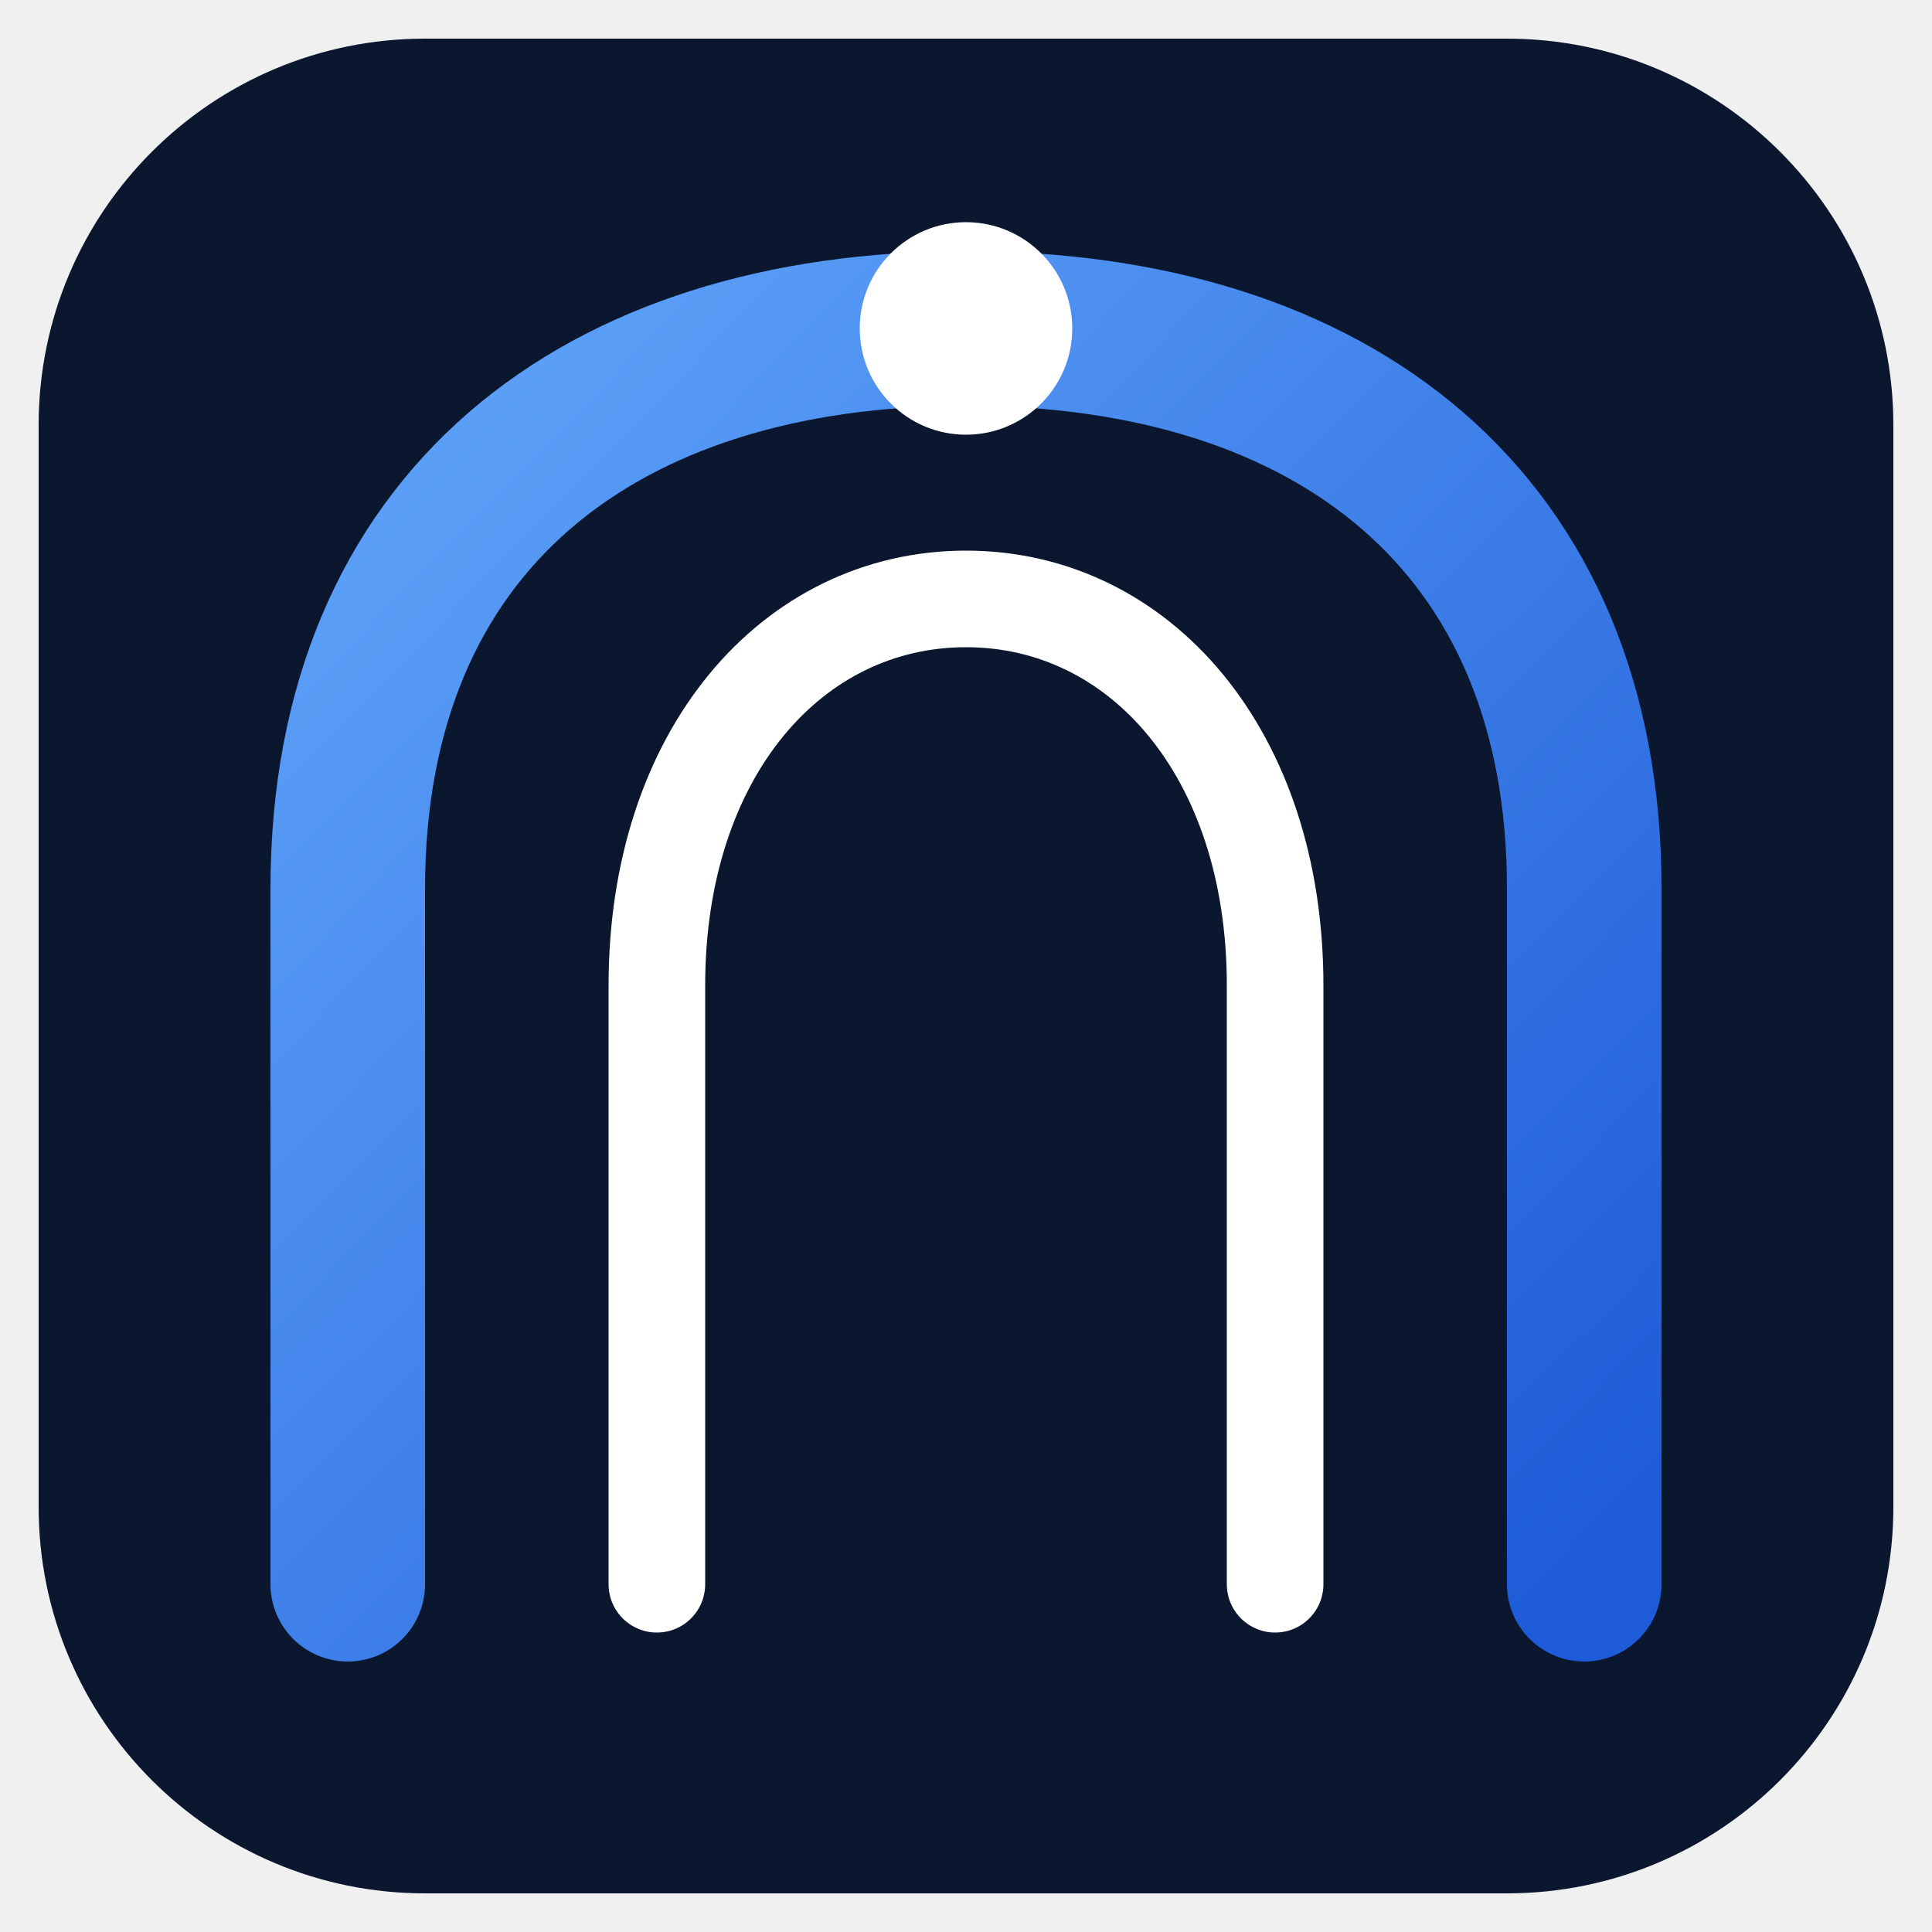
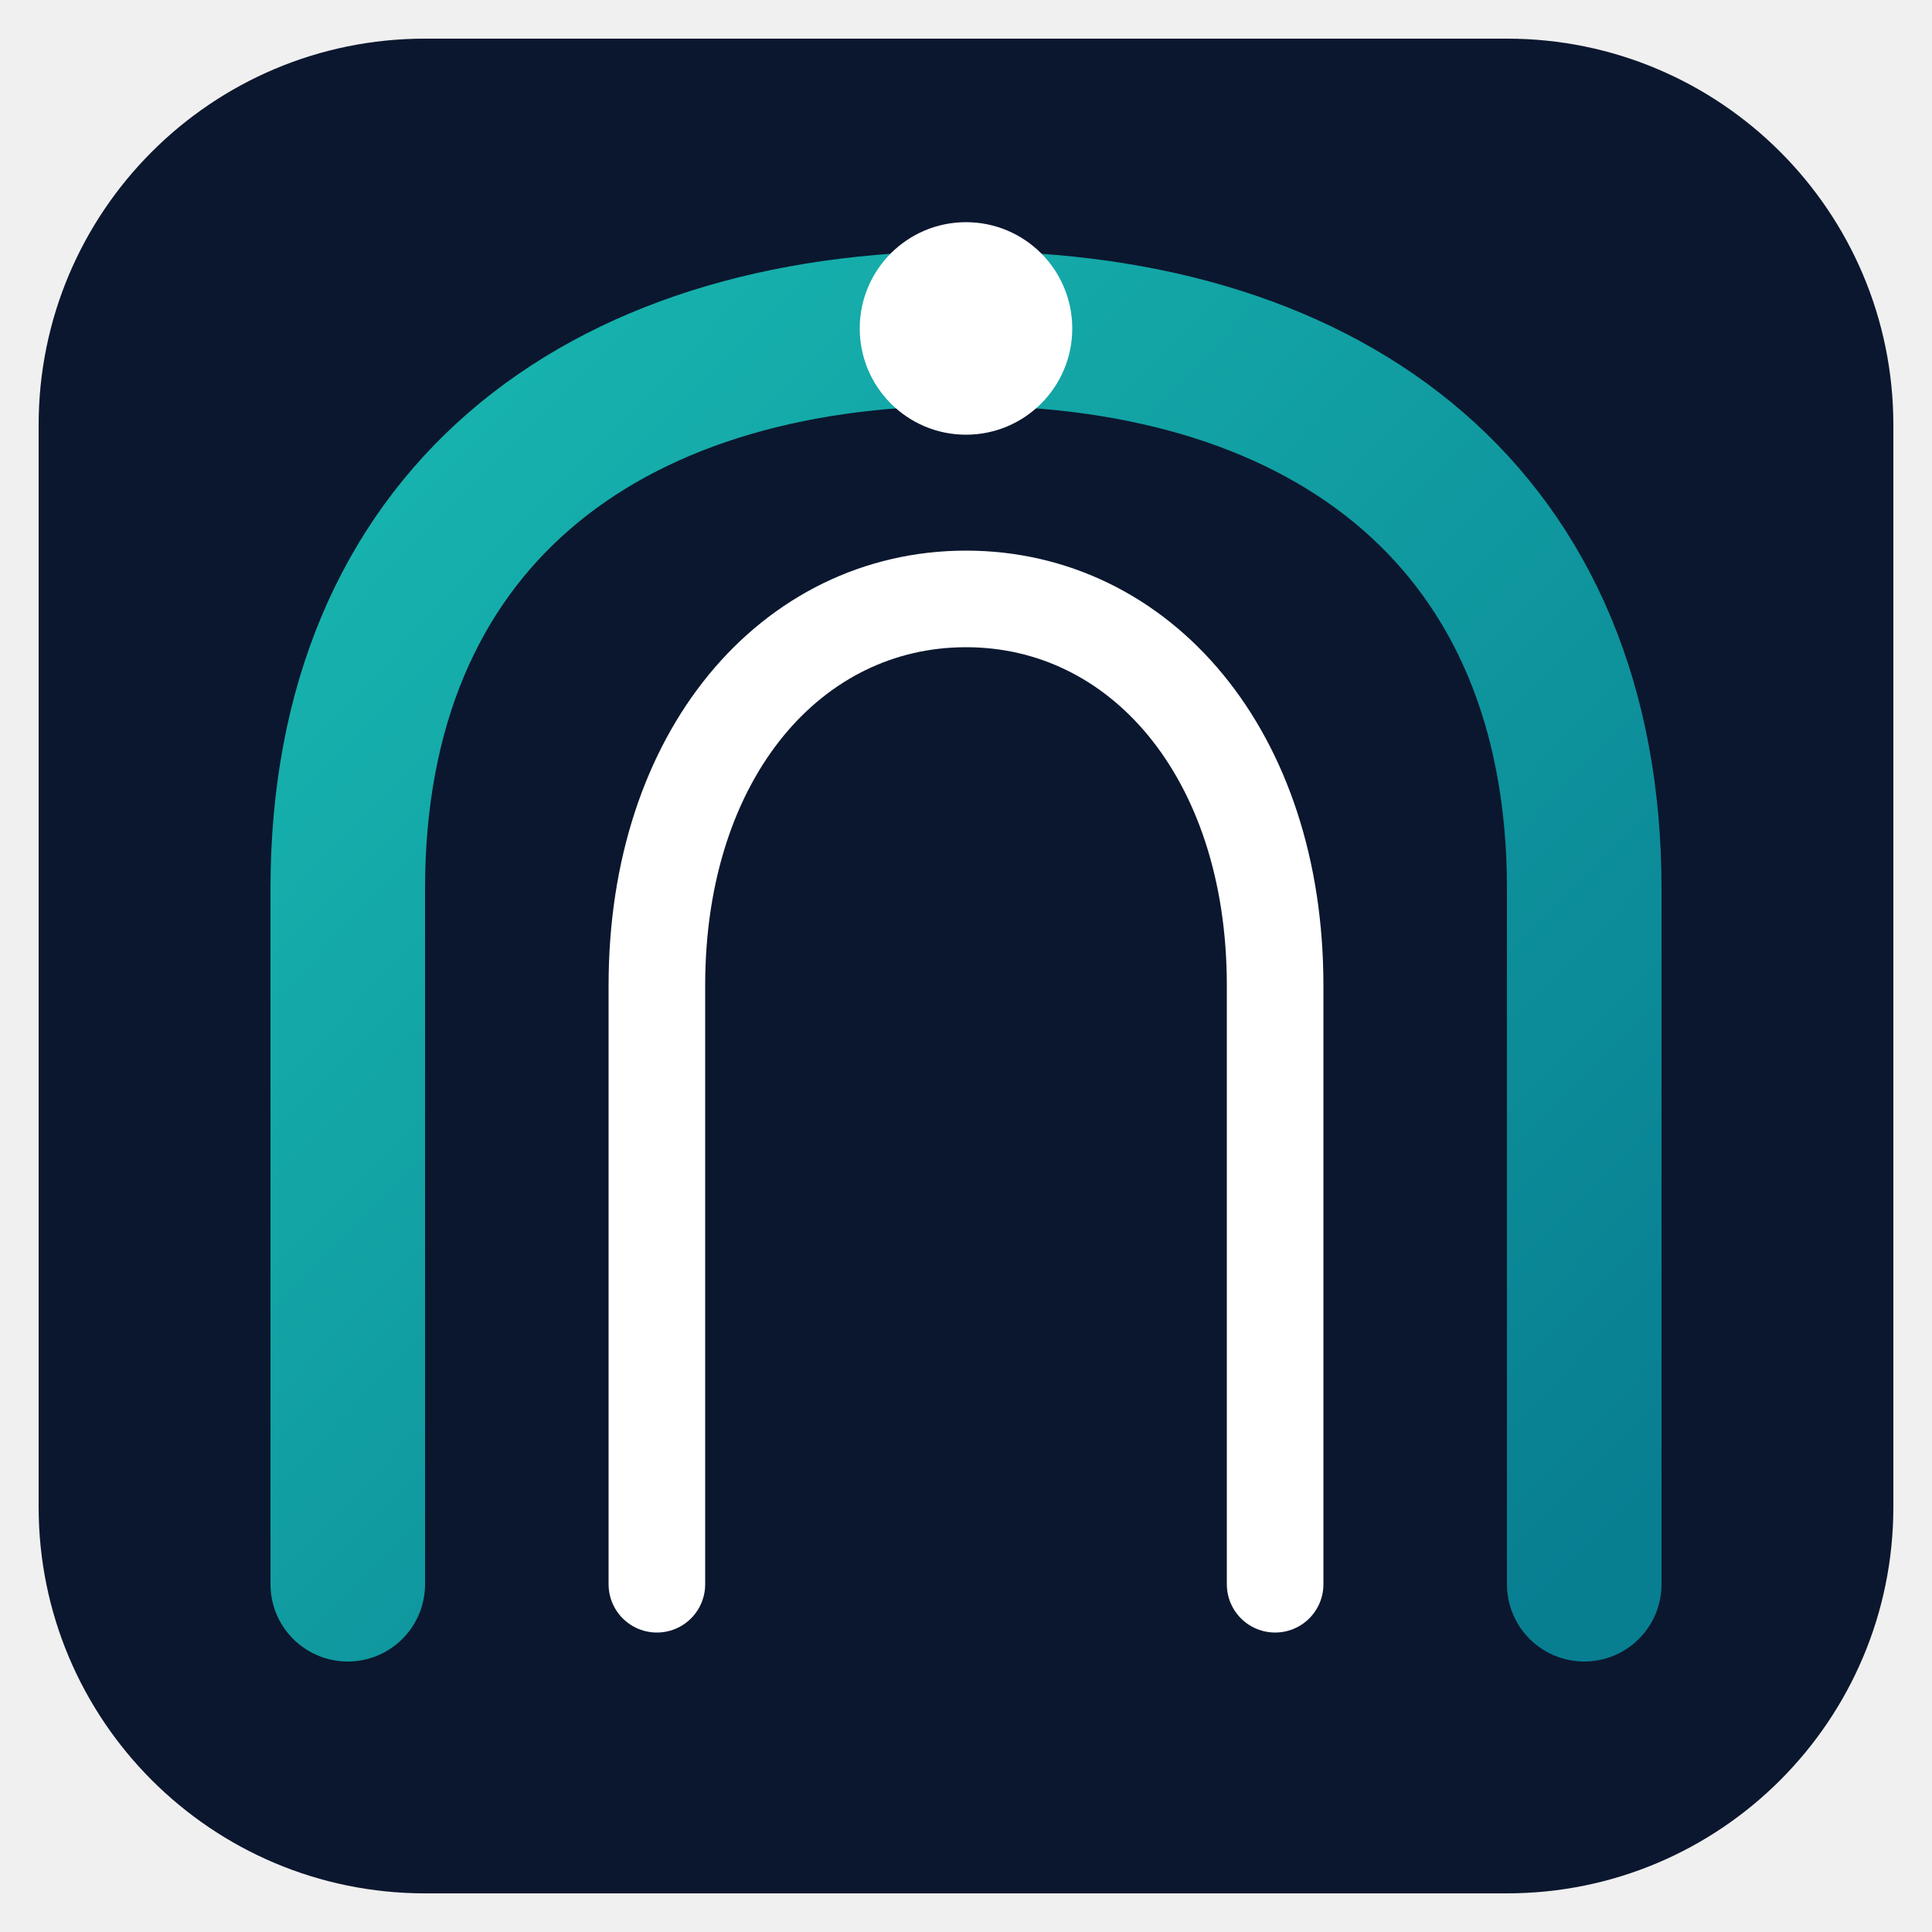
<svg xmlns="http://www.w3.org/2000/svg" width="100" height="100" viewBox="0 0 100 100" role="img" aria-label="Iraq Digital Gateway Icon">
  <defs>
-     <linearGradient id="icon-bp-grad" x1="0" y1="0" x2="1" y2="1">
-       <stop offset="0%" stop-color="#60A5FA" />
-       <stop offset="100%" stop-color="#1D5BD8" />
+     <linearGradient id="icon-teal-grad" x1="0" y1="0" x2="1" y2="1">
+       <stop offset="0%" stop-color="#18B7B0" />
+       <stop offset="100%" stop-color="#087E91" />
    </linearGradient>
  </defs>
  <rect x="2" y="2" width="96" height="96" rx="20" fill="#0B172E" />
-   <path d="M18 82 V46            C18 27 31 17 50 17            C69 17 82 27 82 46            V82" fill="none" stroke="url(#icon-bp-grad)" stroke-width="8" stroke-linecap="round" />
+   <path d="M18 82 V46            C18 27 31 17 50 17            C69 17 82 27 82 46            V82" fill="none" stroke="url(#icon-teal-grad)" stroke-width="8" stroke-linecap="round" />
  <path d="M34 82 V51            C34 39 41 31 50 31            C59 31 66 39 66 51            V82" fill="none" stroke="#FFFFFF" stroke-width="5" stroke-linecap="round" />
  <circle cx="50" cy="17" r="5.5" fill="#FFFFFF" />
</svg>
